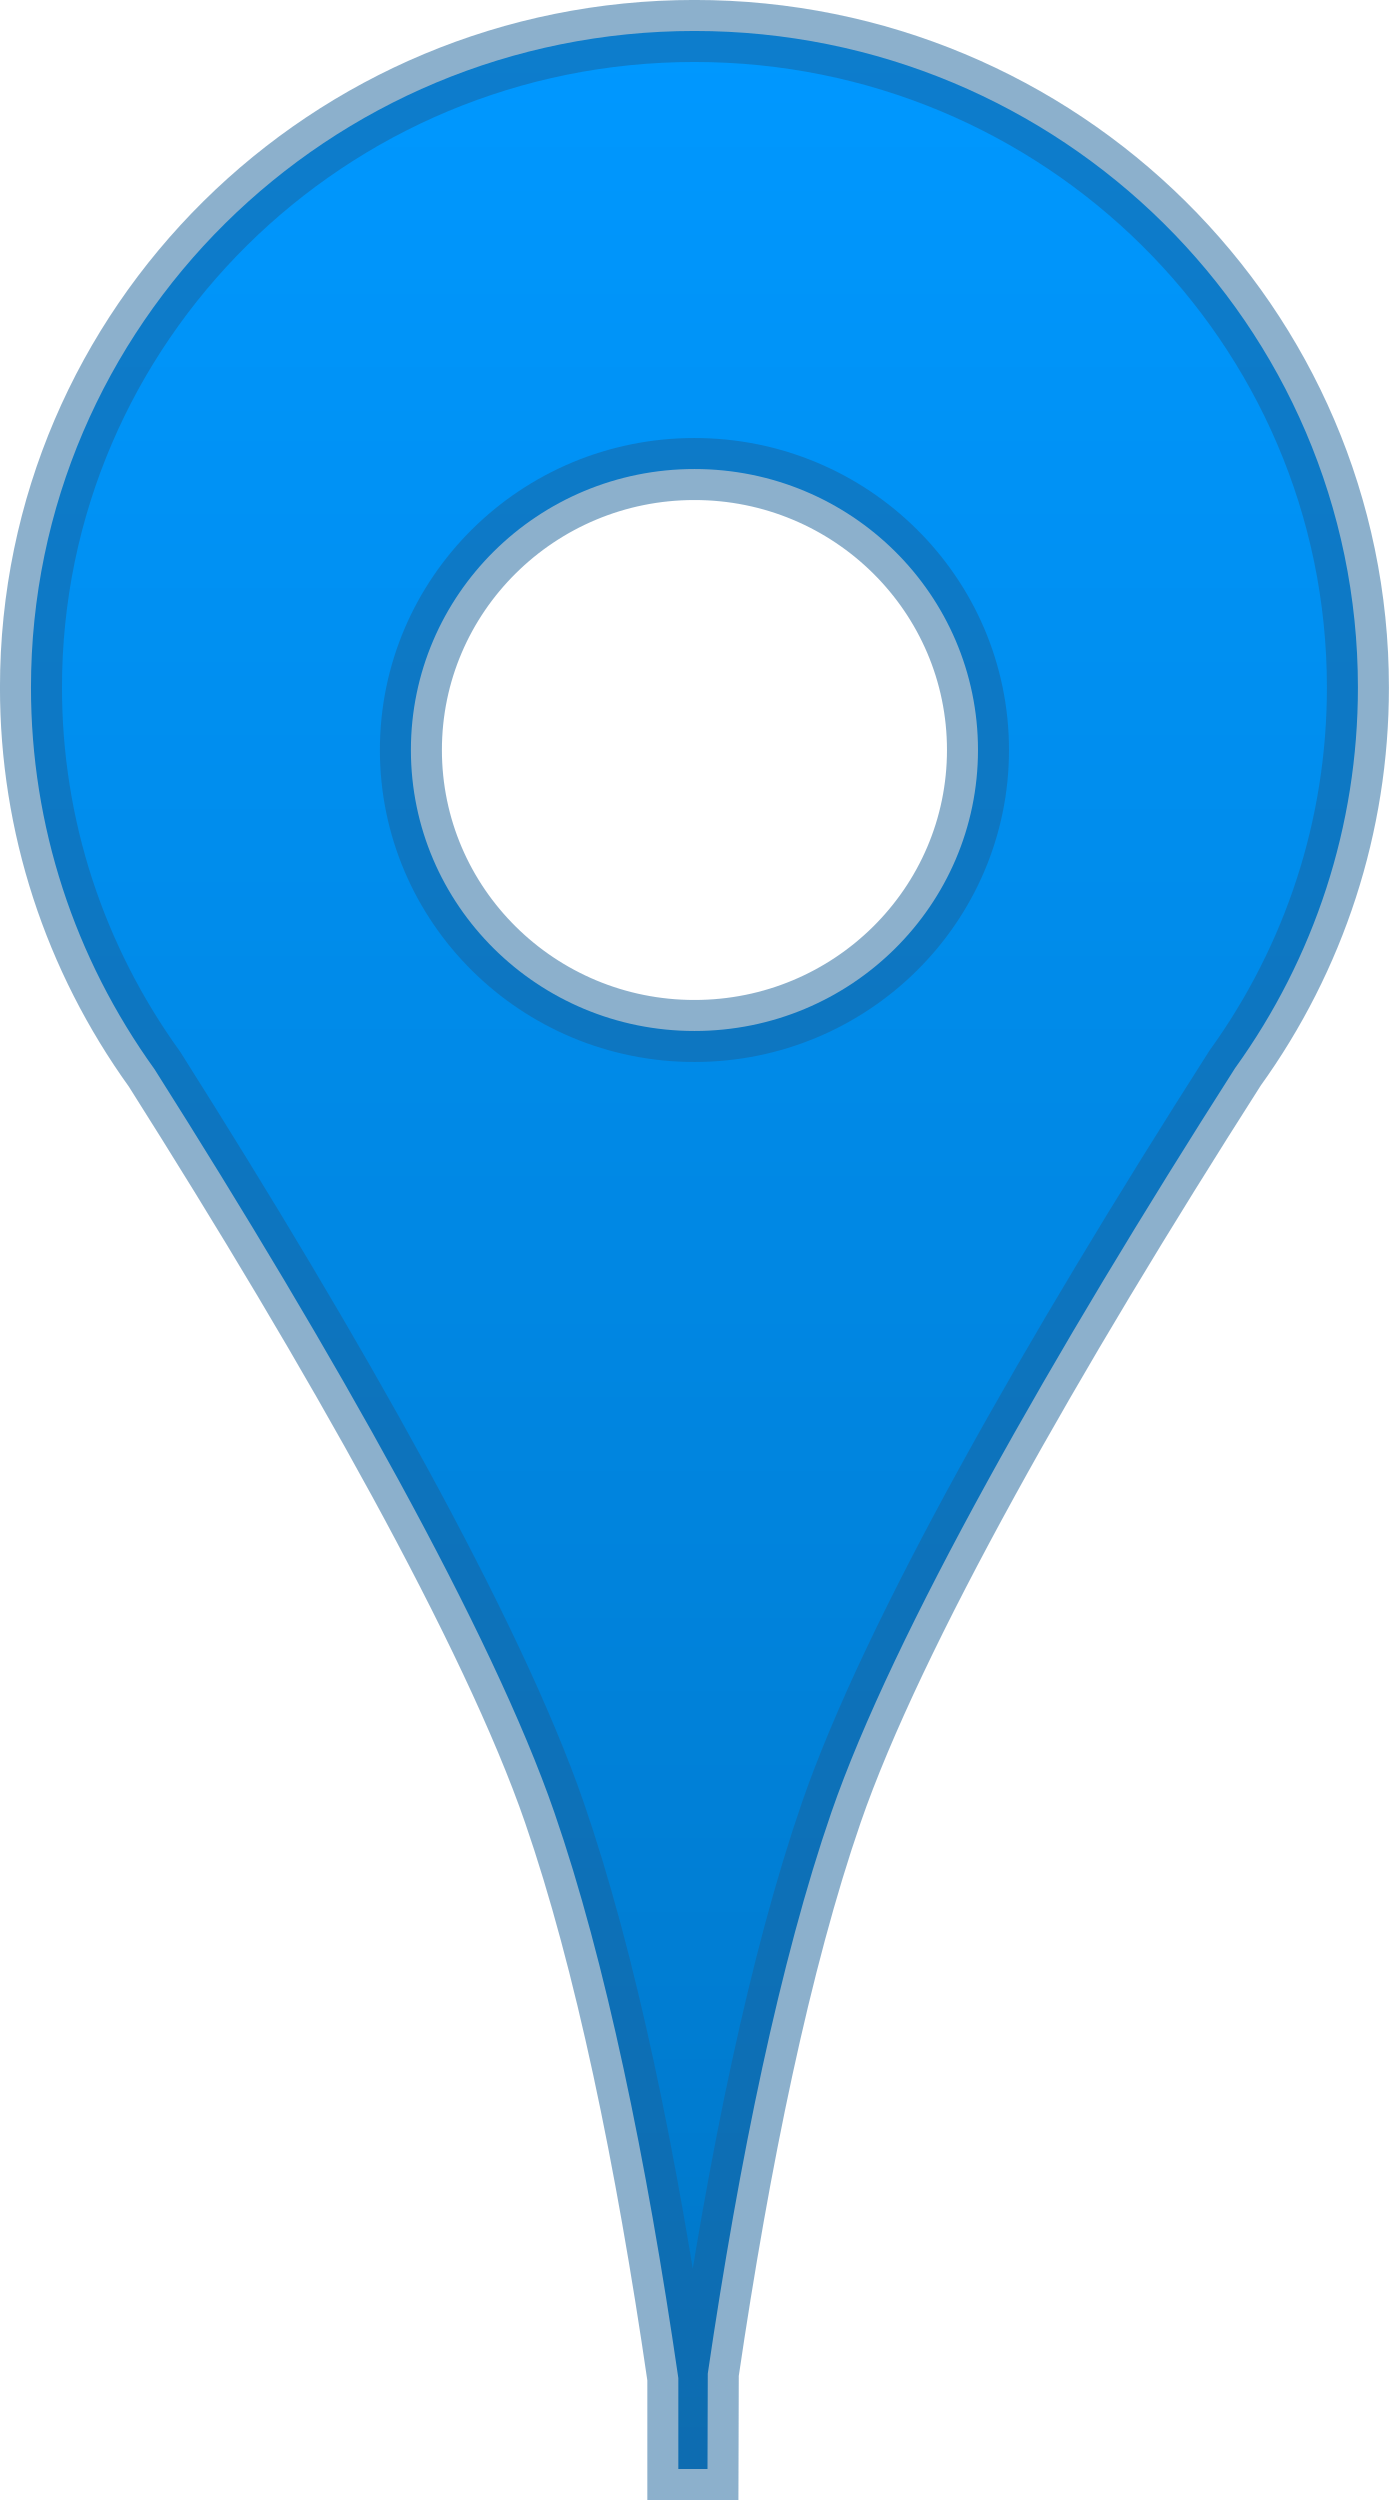
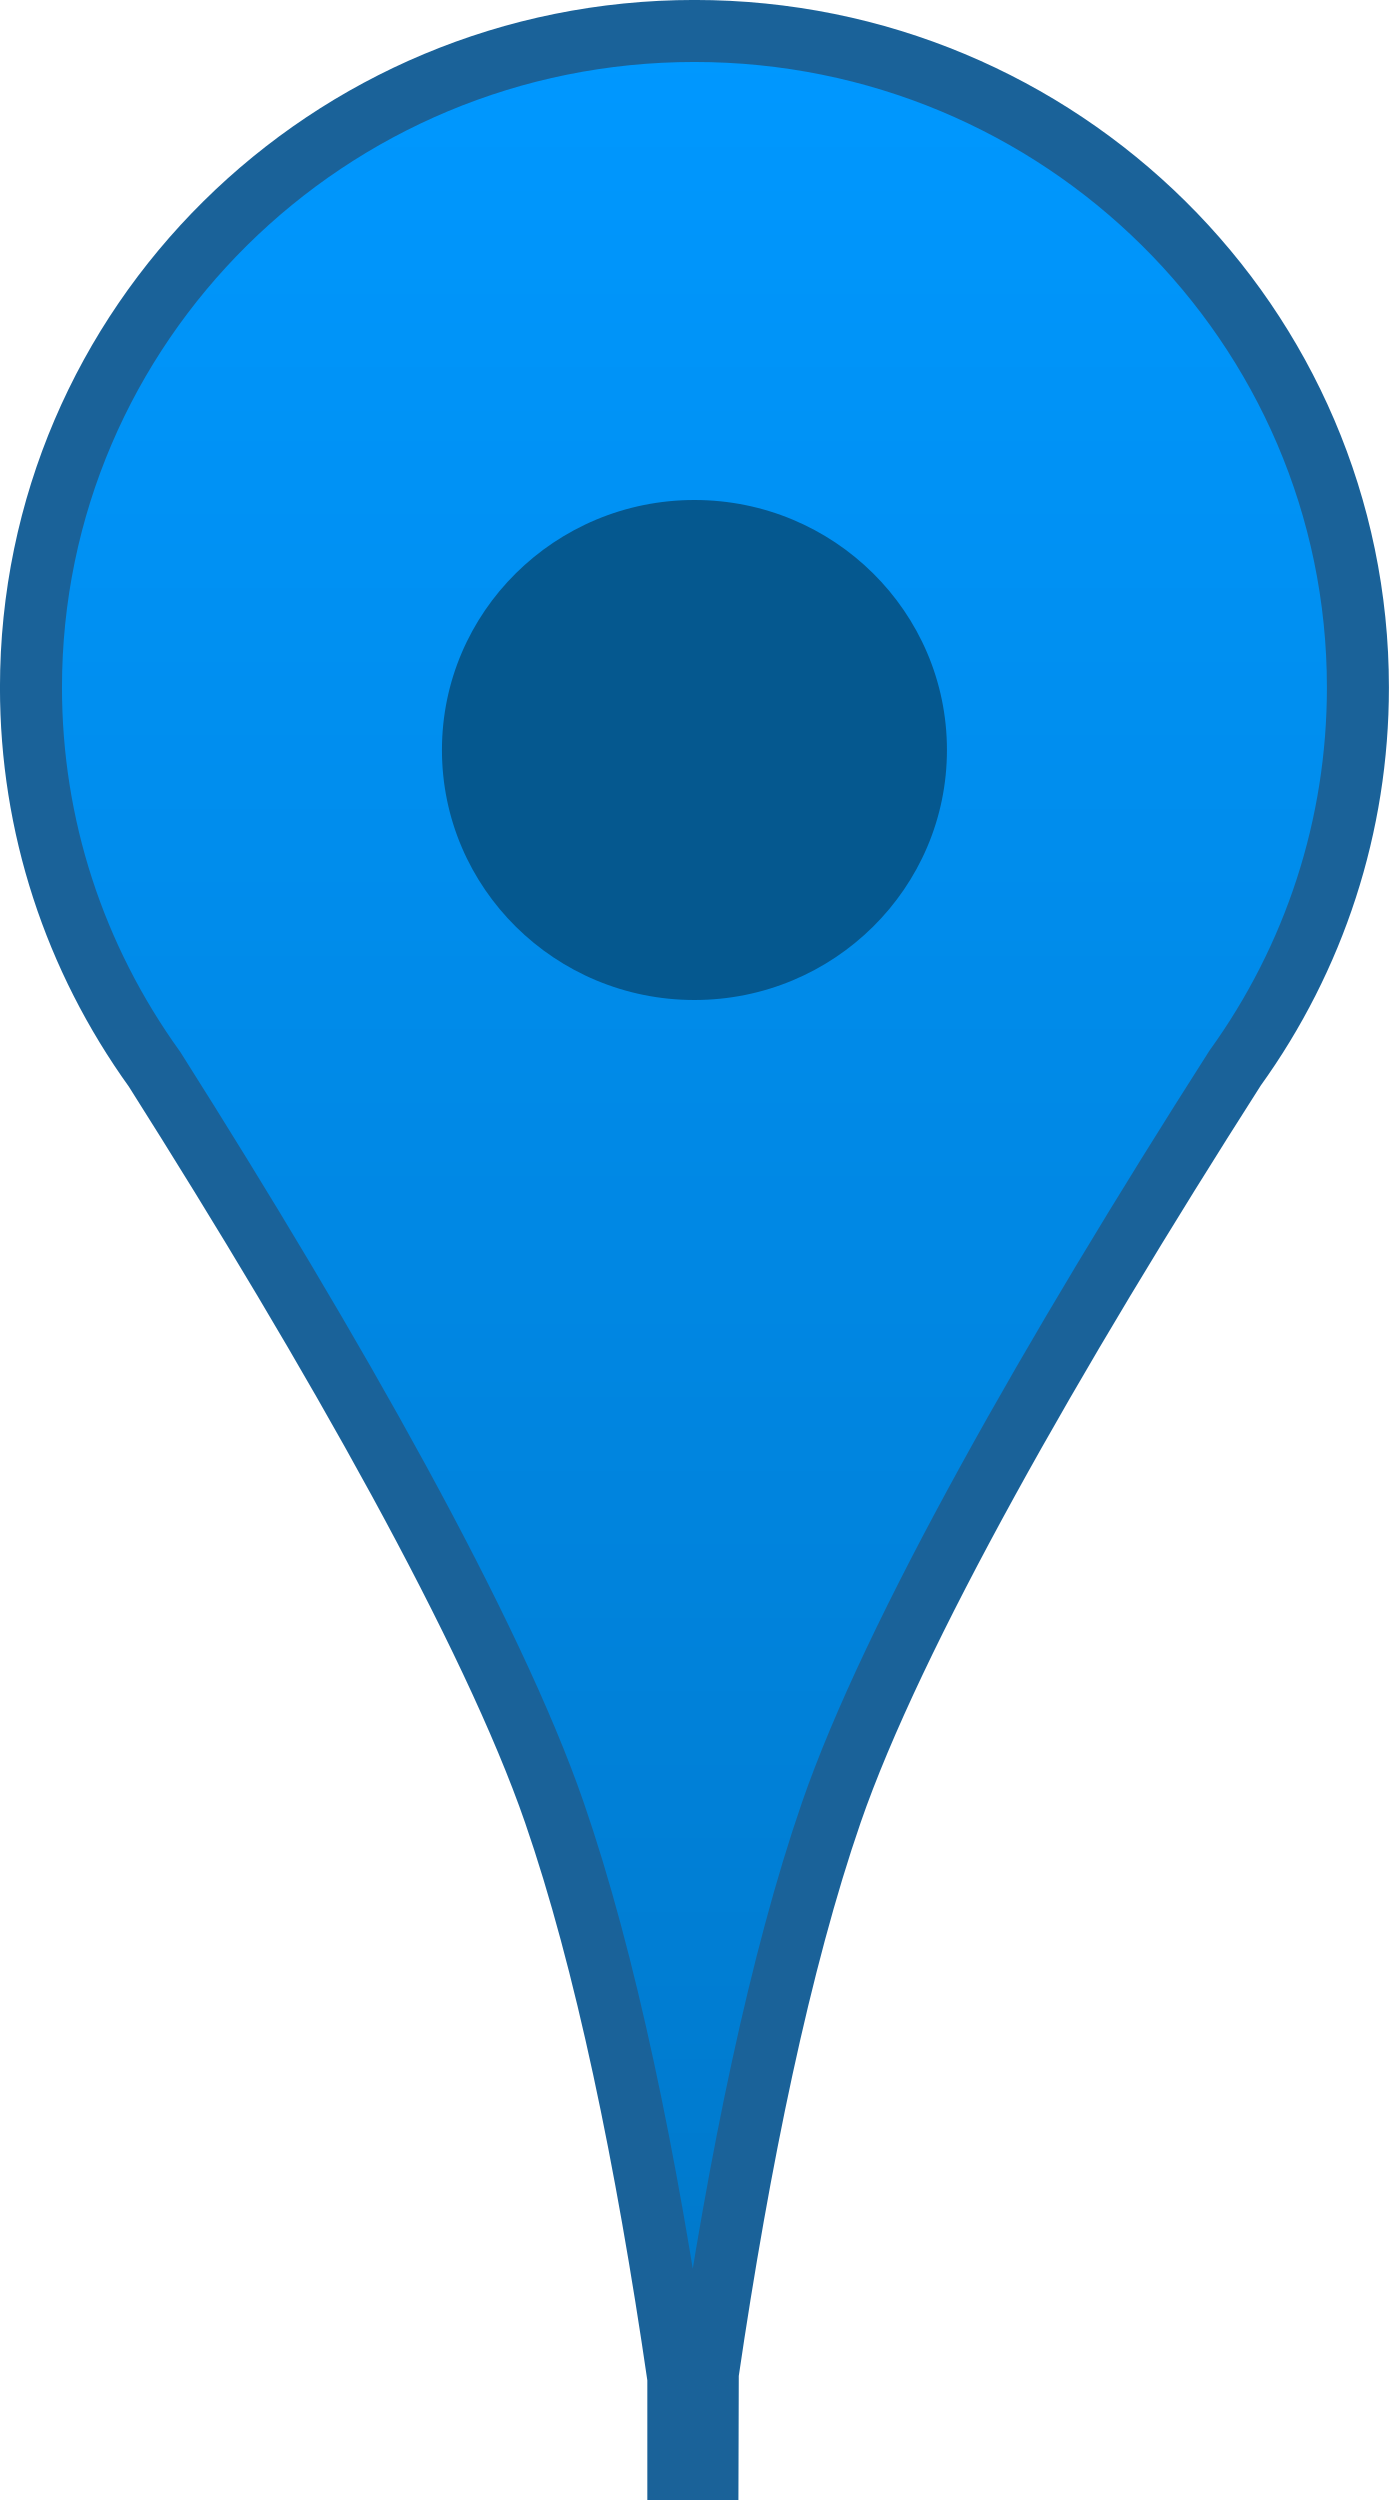
<svg xmlns="http://www.w3.org/2000/svg" width="20px" height="36px" viewBox="0 0 20 36" version="1.1">
  <defs>
    <linearGradient x1="50%" y1="0%" x2="50%" y2="100%" id="linearGradient-1">
      <stop stop-color="#0098FF" offset="0%" />
      <stop stop-color="#0077C8" offset="100%" />
    </linearGradient>
  </defs>
-   <g id="New-Find-Agent" stroke="none" stroke-width="1" fill="none" fill-rule="evenodd" stroke-opacity="0.502">
-     <g id="Find-Agent-Search-Results-" transform="translate(-1155, -655)" fill="url(#linearGradient-1)" stroke="#1A6299" stroke-width="0.893">
-       <g id="Group-12" transform="translate(448, 367)">
-         <g id="google_maps_pin" transform="translate(707, 288)">
-           <path d="M9.768,35.554 L10.188,35.554 L10.192,34.18 C10.645,31.094 11.236,28.228 11.972,26.097 C12.858,23.534 15.145,19.517 17.785,15.381 C18.929,13.792 19.554,11.893 19.554,9.9 C19.554,4.68 15.277,0.446 10,0.446 C4.723,0.446 0.446,4.68 0.446,9.9 C0.446,11.891 1.069,13.789 2.226,15.398 C4.819,19.496 7.092,23.521 7.982,26.097 C8.719,28.228 9.31,31.094 9.768,34.244 L9.768,35.554 Z M10,14.846 C7.746,14.846 5.917,13.036 5.917,10.8 C5.917,8.564 7.746,6.754 10,6.754 C12.254,6.754 14.083,8.564 14.083,10.8 C14.083,13.036 12.254,14.846 10,14.846 Z" id="Combined-Shape" />
-         </g>
+   <g id="New-Find-Agent" stroke="none" stroke-width="1" fill="none" fill-rule="evenodd">
+     <g id="Find-agent-Search-Results-Hover" transform="translate(-839, -630)">
+       <g id="google_maps_pin" transform="translate(839, 630)">
+         <path d="M9.768,35.554 L10.188,35.554 L10.192,34.18 C10.645,31.094 11.236,28.228 11.972,26.097 C12.858,23.534 15.145,19.517 17.785,15.381 C18.929,13.792 19.554,11.893 19.554,9.9 C19.554,4.68 15.277,0.446 10,0.446 C4.723,0.446 0.446,4.68 0.446,9.9 C0.446,11.891 1.069,13.789 2.226,15.398 C4.819,19.496 7.092,23.521 7.982,26.097 C8.719,28.228 9.31,31.094 9.768,34.244 L9.768,35.554 Z" id="pin" stroke="#1A6299" stroke-width="0.893" fill="url(#linearGradient-1)" />
+         <path d="M10,14.4 C12.008,14.4 13.636,12.788 13.636,10.8 C13.636,8.812 12.008,7.2 10,7.2 C7.992,7.2 6.364,8.812 6.364,10.8 C6.364,12.788 7.992,14.4 10,14.4 Z" id="circle" fill="#05588F" />
      </g>
    </g>
  </g>
</svg>
